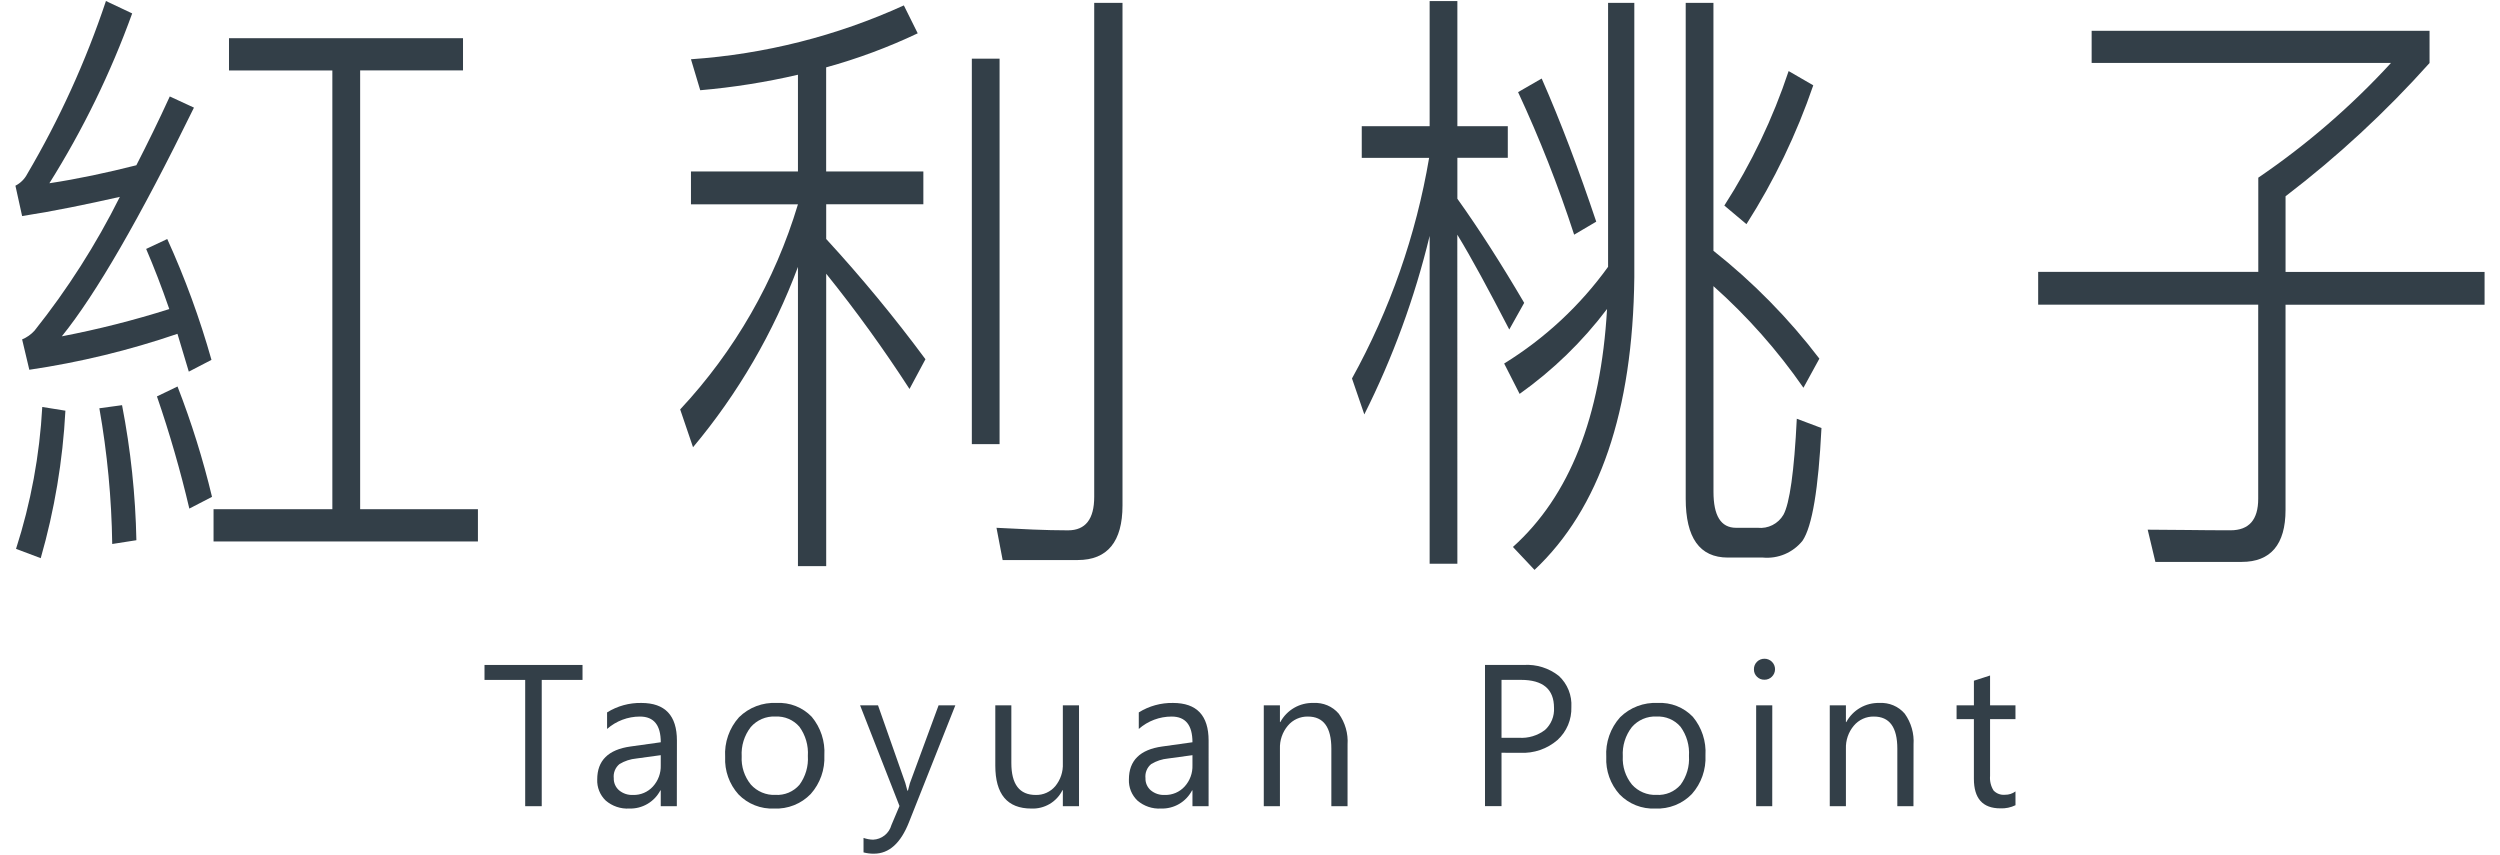
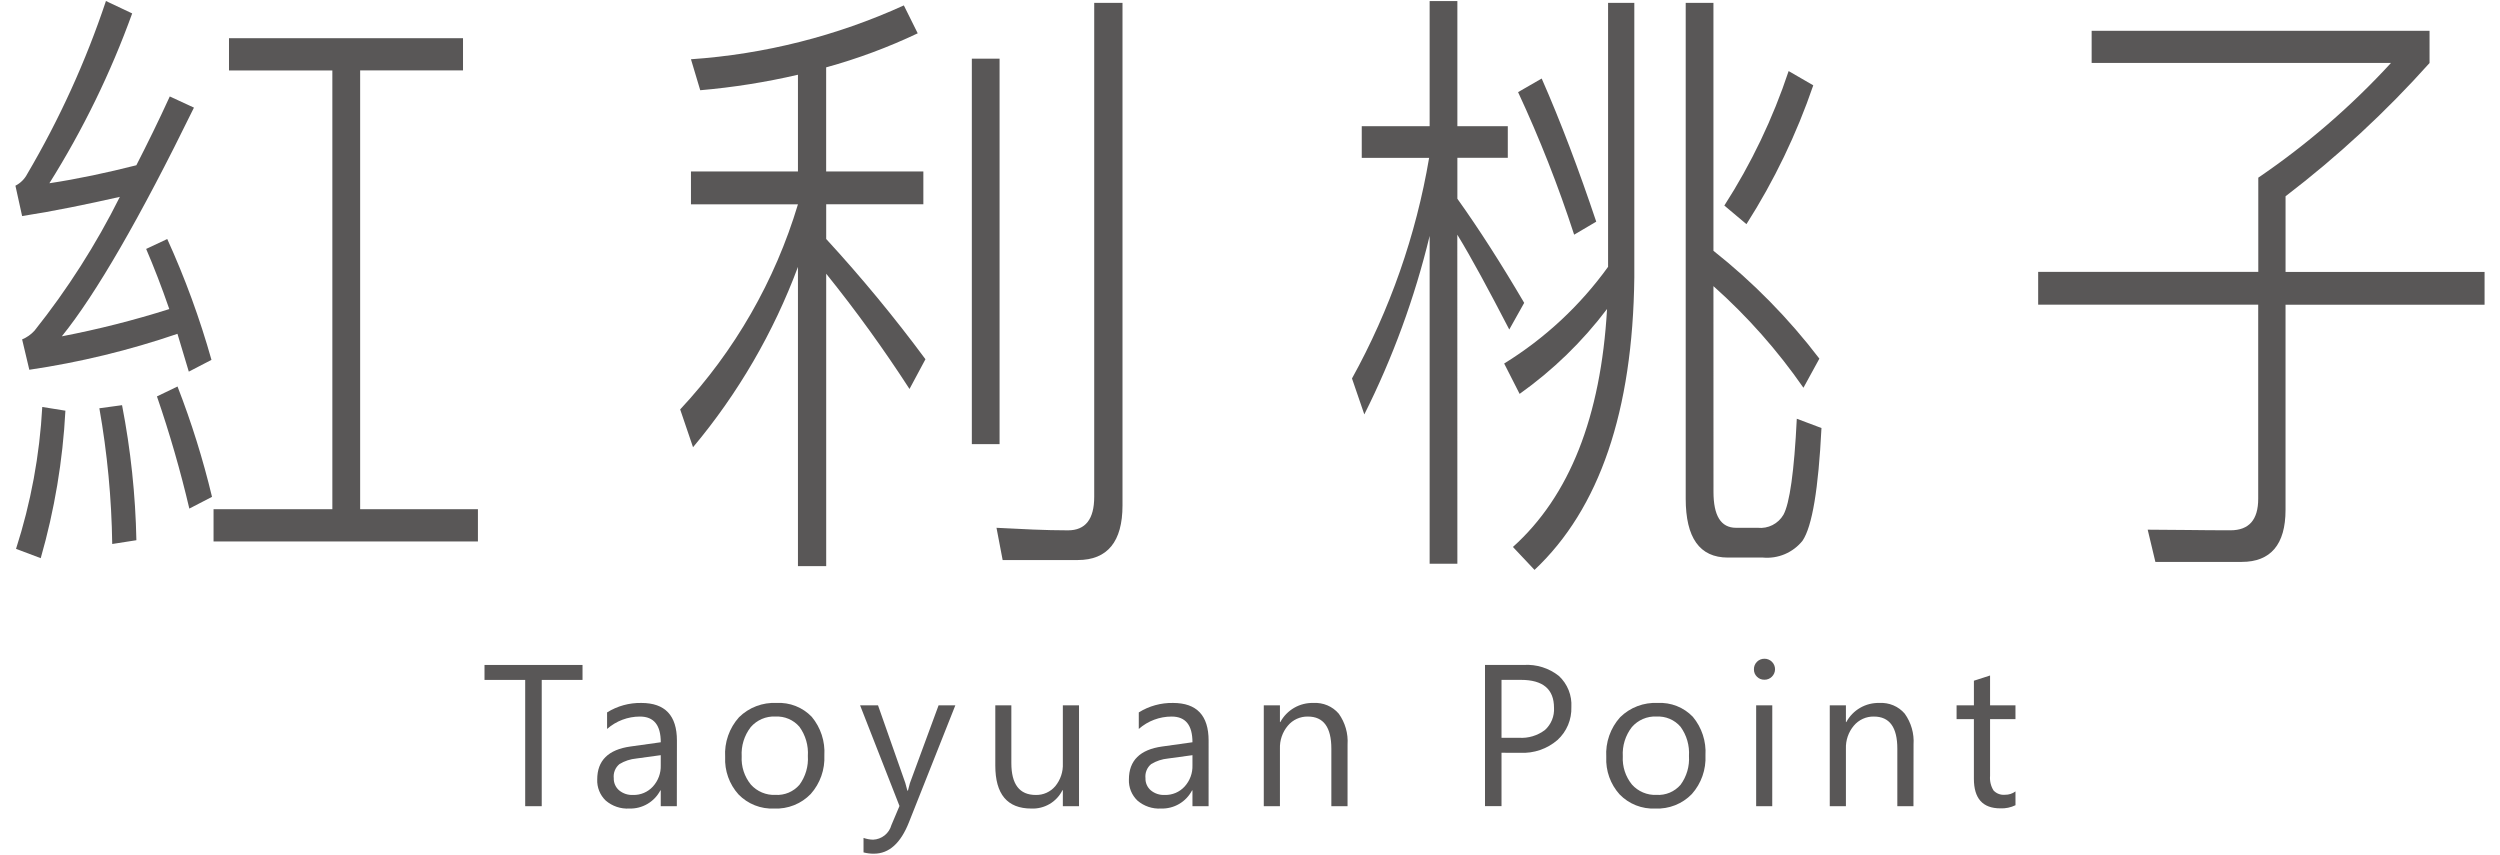
<svg xmlns="http://www.w3.org/2000/svg" width="117" height="40" viewBox="0 0 117 40" fill="none">
-   <path d="M9.897 16.842L8.836 17.393L8.305 15.623C6.05 16.394 3.729 16.957 1.372 17.305L1.035 15.884C1.255 15.793 1.452 15.654 1.613 15.478C3.161 13.536 4.5 11.436 5.609 9.213C4.068 9.561 2.527 9.88 1.035 10.112L0.722 8.691C0.96 8.57 1.153 8.377 1.276 8.14C2.782 5.579 4.017 2.866 4.958 0.048L6.186 0.628C5.181 3.408 3.882 6.072 2.311 8.576C3.659 8.372 5.007 8.082 6.381 7.734C6.886 6.748 7.416 5.675 7.946 4.514L9.077 5.037C6.551 10.199 4.489 13.767 2.893 15.74C4.593 15.413 6.272 14.987 7.923 14.464C7.562 13.419 7.201 12.491 6.84 11.65L7.827 11.186C8.66 13.016 9.352 14.907 9.897 16.842ZM3.061 19.22C2.939 21.557 2.551 23.872 1.906 26.122L0.75 25.687C1.443 23.535 1.856 21.303 1.978 19.046L3.061 19.22ZM6.383 25.282L5.252 25.459C5.222 23.329 5.021 21.205 4.65 19.107L5.712 18.962C6.116 21.046 6.341 23.16 6.383 25.282ZM9.923 23.252L8.861 23.802C8.444 22.028 7.938 20.276 7.345 18.552L8.308 18.088C8.962 19.771 9.501 21.496 9.922 23.252H9.923ZM10.717 3.297V1.787H21.669V3.295H16.855V23.831H22.367V25.34H9.994V23.831H15.554V3.297H10.717Z" fill="#333F48" />
-   <path d="M37.344 8.025V3.498C35.839 3.847 34.311 4.09 32.771 4.223L32.337 2.773C35.782 2.537 39.157 1.684 42.3 0.253L42.949 1.559C41.57 2.214 40.136 2.747 38.664 3.152V8.024H43.213V9.561H38.666V11.185C40.313 12.977 41.864 14.856 43.311 16.812L42.565 18.204C41.359 16.34 40.058 14.539 38.666 12.81V26.496H37.344V12.491C36.2 15.563 34.539 18.418 32.434 20.931L31.832 19.161C34.384 16.429 36.27 13.144 37.344 9.562H32.337V8.025H37.344ZM46.78 2.746V20.786H45.482V2.746H46.78ZM46.924 26.21L46.636 24.701C47.791 24.761 48.922 24.82 49.981 24.82C50.8 24.82 51.209 24.297 51.209 23.253V0.135H52.533V23.657C52.533 25.34 51.835 26.21 50.438 26.21H46.924Z" fill="#333F48" />
-   <path d="M68.205 26.384H66.907V11.041C66.209 13.932 65.183 16.735 63.85 19.394L63.273 17.712C65.049 14.499 66.27 11.008 66.883 7.388H63.73V5.907H66.907V0.049H68.205V5.907H70.565V7.386H68.205V9.301C69.24 10.751 70.276 12.375 71.332 14.174L70.634 15.421C69.671 13.565 68.876 12.085 68.202 10.983L68.205 26.384ZM75.258 0.135H76.486V12.984C76.414 19.248 74.857 23.811 71.816 26.671L70.805 25.598C73.453 23.22 74.921 19.508 75.21 14.461C74.057 15.987 72.677 17.327 71.118 18.434L70.395 17.013C72.298 15.839 73.951 14.302 75.258 12.488V0.135ZM74.704 10.374L73.67 10.983C72.932 8.708 72.055 6.48 71.046 4.312L72.151 3.675C73.044 5.704 73.886 7.937 74.704 10.374ZM80.191 23.02C80.191 24.122 80.528 24.701 81.25 24.701H82.261C82.499 24.726 82.739 24.682 82.952 24.574C83.165 24.466 83.343 24.299 83.464 24.093C83.754 23.571 83.97 22.062 84.09 19.597L85.245 20.032C85.102 22.875 84.812 24.644 84.355 25.311C84.135 25.584 83.85 25.798 83.527 25.935C83.203 26.072 82.851 26.126 82.502 26.094H80.865C79.541 26.094 78.891 25.166 78.891 23.338V0.135H80.189V11.737C82.046 13.206 83.711 14.902 85.147 16.784L84.401 18.147C83.19 16.401 81.776 14.804 80.189 13.391L80.191 23.02ZM84.861 3.993C84.08 6.275 83.031 8.456 81.734 10.49L80.699 9.62C81.962 7.656 82.972 5.542 83.708 3.326L84.861 3.993Z" fill="#333F48" />
-   <path d="M105.688 12.723V8.315C107.957 6.77 110.041 4.969 111.898 2.946H97.889V1.441H113.703V2.949C111.658 5.235 109.402 7.323 106.964 9.185V12.725H116.278V14.261H106.963V23.861C106.963 25.485 106.264 26.297 104.916 26.297H100.872L100.512 24.789C101.692 24.789 102.989 24.818 104.386 24.818C105.254 24.818 105.686 24.325 105.684 23.338V14.26H95.386V12.723H105.688Z" fill="#333F48" />
-   <path d="M27.262 31.82H25.353V37.73H24.579V31.82H22.675V31.12H27.262V31.82Z" fill="#333F48" />
-   <path d="M31.676 37.729H30.923V36.992H30.904C30.766 37.255 30.557 37.474 30.3 37.624C30.043 37.774 29.75 37.849 29.452 37.84C29.05 37.864 28.654 37.73 28.348 37.467C28.215 37.34 28.11 37.185 28.042 37.014C27.973 36.843 27.942 36.66 27.95 36.476C27.95 35.593 28.469 35.08 29.508 34.936L30.924 34.738C30.924 33.936 30.6 33.535 29.951 33.535C29.384 33.534 28.837 33.741 28.411 34.115V33.341C28.892 33.041 29.449 32.887 30.016 32.898C31.125 32.898 31.68 33.485 31.68 34.66L31.676 37.729ZM30.923 35.342L29.784 35.498C29.503 35.524 29.232 35.613 28.991 35.759C28.895 35.838 28.821 35.94 28.774 36.056C28.727 36.171 28.71 36.296 28.724 36.42C28.721 36.527 28.741 36.633 28.784 36.73C28.827 36.828 28.89 36.915 28.971 36.985C29.154 37.138 29.389 37.216 29.628 37.204C29.802 37.209 29.974 37.176 30.135 37.108C30.295 37.04 30.439 36.938 30.556 36.81C30.804 36.538 30.936 36.18 30.923 35.812V35.342Z" fill="#333F48" />
-   <path d="M36.232 37.84C35.922 37.854 35.613 37.803 35.325 37.688C35.037 37.575 34.777 37.401 34.561 37.178C34.13 36.699 33.906 36.069 33.937 35.425C33.916 35.088 33.964 34.75 34.075 34.431C34.186 34.112 34.36 33.818 34.586 33.567C34.816 33.34 35.091 33.163 35.394 33.048C35.696 32.933 36.019 32.882 36.342 32.898C36.647 32.881 36.953 32.93 37.237 33.042C37.522 33.154 37.779 33.327 37.99 33.547C38.409 34.051 38.62 34.696 38.58 35.35C38.612 36.013 38.383 36.663 37.942 37.159C37.721 37.387 37.455 37.566 37.16 37.683C36.865 37.801 36.549 37.854 36.232 37.84ZM36.287 33.533C36.07 33.523 35.854 33.562 35.654 33.648C35.455 33.734 35.277 33.864 35.135 34.028C34.833 34.417 34.682 34.903 34.711 35.395C34.684 35.874 34.837 36.345 35.14 36.718C35.283 36.878 35.461 37.005 35.659 37.088C35.858 37.172 36.072 37.211 36.287 37.201C36.499 37.214 36.71 37.178 36.906 37.097C37.101 37.015 37.275 36.889 37.414 36.729C37.7 36.339 37.84 35.861 37.808 35.379C37.84 34.892 37.7 34.409 37.414 34.014C37.276 33.853 37.103 33.726 36.908 33.643C36.714 33.56 36.502 33.523 36.291 33.535L36.287 33.533Z" fill="#333F48" />
-   <path d="M44.71 33.009L42.538 38.485C42.151 39.462 41.607 39.951 40.906 39.952C40.74 39.955 40.574 39.935 40.413 39.892V39.214C40.557 39.265 40.708 39.293 40.86 39.297C41.057 39.289 41.246 39.218 41.4 39.096C41.555 38.973 41.666 38.804 41.718 38.614L42.096 37.72L40.252 33.009H41.091L42.368 36.641C42.383 36.687 42.415 36.807 42.465 37.001H42.492C42.508 36.928 42.538 36.811 42.584 36.651L43.926 33.009H44.71Z" fill="#333F48" />
-   <path d="M50.498 37.729H49.741V36.982H49.723C49.589 37.251 49.38 37.475 49.122 37.627C48.863 37.779 48.566 37.853 48.266 37.84C47.142 37.84 46.58 37.17 46.58 35.83V33.009H47.331V35.71C47.331 36.706 47.712 37.204 48.474 37.204C48.647 37.208 48.818 37.174 48.975 37.103C49.133 37.032 49.273 36.928 49.385 36.796C49.632 36.497 49.759 36.116 49.741 35.729V33.009H50.498V37.729Z" fill="#333F48" />
-   <path d="M56.562 37.73H55.807V36.992H55.788C55.65 37.255 55.441 37.475 55.184 37.625C54.927 37.775 54.633 37.849 54.336 37.84C53.934 37.864 53.538 37.73 53.232 37.467C53.099 37.34 52.994 37.185 52.925 37.014C52.857 36.843 52.825 36.66 52.833 36.476C52.833 35.593 53.353 35.08 54.391 34.936L55.807 34.738C55.807 33.936 55.483 33.535 54.834 33.535C54.267 33.534 53.72 33.741 53.295 34.115V33.341C53.775 33.041 54.333 32.887 54.899 32.898C56.008 32.898 56.563 33.485 56.563 34.66L56.562 37.73ZM55.807 35.342L54.668 35.498C54.387 35.524 54.116 35.613 53.875 35.759C53.779 35.838 53.704 35.94 53.658 36.056C53.611 36.171 53.594 36.296 53.608 36.42C53.604 36.527 53.625 36.633 53.667 36.73C53.71 36.828 53.774 36.915 53.854 36.985C54.038 37.138 54.272 37.216 54.511 37.204C54.685 37.209 54.858 37.176 55.019 37.108C55.179 37.04 55.323 36.938 55.44 36.81C55.688 36.538 55.82 36.18 55.807 35.812V35.342Z" fill="#333F48" />
-   <path d="M63.065 37.729H62.307V35.037C62.307 34.036 61.941 33.535 61.21 33.535C61.032 33.531 60.855 33.568 60.692 33.641C60.53 33.715 60.386 33.824 60.272 33.961C60.019 34.261 59.887 34.645 59.901 35.037V37.729H59.145V33.009H59.901V33.793H59.919C60.069 33.515 60.294 33.284 60.567 33.126C60.84 32.968 61.153 32.889 61.468 32.898C61.691 32.885 61.914 32.923 62.119 33.009C62.325 33.096 62.508 33.229 62.653 33.399C62.954 33.818 63.1 34.329 63.066 34.844L63.065 37.729Z" fill="#333F48" />
-   <path d="M70.271 35.229V37.727H69.498V31.119H71.314C71.907 31.082 72.493 31.266 72.957 31.635C73.156 31.82 73.311 32.047 73.412 32.299C73.513 32.55 73.556 32.821 73.54 33.092C73.549 33.38 73.496 33.667 73.384 33.933C73.272 34.198 73.104 34.437 72.891 34.632C72.407 35.05 71.781 35.264 71.142 35.231L70.271 35.229ZM70.271 31.818V34.528H71.082C71.521 34.559 71.956 34.428 72.306 34.162C72.449 34.032 72.561 33.871 72.634 33.692C72.707 33.513 72.739 33.32 72.728 33.127C72.728 32.254 72.212 31.818 71.179 31.818H70.271Z" fill="#333F48" />
-   <path d="M77.468 37.84C77.159 37.854 76.85 37.803 76.562 37.689C76.274 37.575 76.013 37.401 75.797 37.178C75.366 36.699 75.142 36.069 75.173 35.425C75.153 35.087 75.2 34.75 75.311 34.431C75.422 34.112 75.596 33.818 75.822 33.567C76.052 33.34 76.327 33.163 76.63 33.048C76.932 32.933 77.255 32.882 77.578 32.898C77.883 32.881 78.189 32.93 78.473 33.042C78.758 33.154 79.014 33.327 79.226 33.547C79.645 34.051 79.856 34.696 79.816 35.35C79.849 36.013 79.621 36.663 79.18 37.16C78.959 37.388 78.692 37.567 78.397 37.684C78.102 37.801 77.785 37.854 77.468 37.84ZM77.523 33.533C77.306 33.523 77.09 33.562 76.89 33.648C76.691 33.734 76.513 33.864 76.371 34.028C76.069 34.417 75.918 34.903 75.947 35.395C75.92 35.874 76.073 36.345 76.376 36.718C76.519 36.878 76.697 37.005 76.895 37.088C77.094 37.172 77.308 37.211 77.523 37.201C77.735 37.214 77.946 37.178 78.142 37.097C78.337 37.015 78.511 36.889 78.65 36.729C78.936 36.339 79.076 35.861 79.044 35.379C79.076 34.892 78.937 34.409 78.65 34.014C78.512 33.852 78.338 33.725 78.142 33.642C77.946 33.559 77.734 33.522 77.522 33.535L77.523 33.533Z" fill="#333F48" />
-   <path d="M82.572 31.811C82.508 31.812 82.445 31.801 82.385 31.777C82.326 31.753 82.272 31.718 82.227 31.672C82.18 31.627 82.143 31.573 82.118 31.513C82.094 31.452 82.082 31.388 82.084 31.323C82.082 31.258 82.094 31.194 82.118 31.134C82.142 31.073 82.178 31.019 82.224 30.973C82.269 30.927 82.324 30.89 82.383 30.866C82.443 30.841 82.507 30.829 82.572 30.829C82.638 30.828 82.703 30.839 82.763 30.864C82.824 30.888 82.88 30.924 82.926 30.97C82.972 31.016 83.009 31.07 83.034 31.13C83.059 31.19 83.072 31.254 83.072 31.319C83.072 31.384 83.059 31.448 83.034 31.508C83.009 31.568 82.972 31.623 82.926 31.668C82.88 31.715 82.825 31.752 82.764 31.776C82.703 31.801 82.638 31.813 82.572 31.811ZM82.941 37.73H82.188V33.01H82.943L82.941 37.73Z" fill="#333F48" />
-   <path d="M89.55 37.729H88.795V35.037C88.795 34.036 88.43 33.535 87.698 33.535C87.52 33.531 87.343 33.567 87.181 33.641C87.019 33.715 86.875 33.824 86.76 33.961C86.507 34.261 86.375 34.645 86.389 35.037V37.729H85.633V33.009H86.389V33.793H86.407C86.557 33.515 86.781 33.284 87.055 33.126C87.329 32.968 87.641 32.889 87.956 32.898C88.179 32.885 88.402 32.923 88.607 33.009C88.813 33.096 88.996 33.229 89.141 33.399C89.442 33.818 89.588 34.329 89.554 34.844L89.55 37.729Z" fill="#333F48" />
-   <path d="M94.325 37.684C94.105 37.791 93.861 37.842 93.617 37.831C92.791 37.831 92.378 37.37 92.378 36.448V33.655H91.568V33.009H92.379V31.857L93.135 31.613V33.009H94.324V33.655H93.135V36.315C93.114 36.552 93.171 36.79 93.296 36.992C93.364 37.065 93.447 37.121 93.54 37.156C93.633 37.191 93.732 37.205 93.831 37.195C94.008 37.199 94.182 37.144 94.324 37.038L94.325 37.684Z" fill="#333F48" />
+   <path d="M9.897 16.842L8.836 17.393L8.305 15.623C6.05 16.394 3.729 16.957 1.372 17.305L1.035 15.884C1.255 15.793 1.452 15.654 1.613 15.478C3.161 13.536 4.5 11.436 5.609 9.213C4.068 9.561 2.527 9.88 1.035 10.112L0.722 8.691C0.96 8.57 1.153 8.377 1.276 8.14C2.782 5.579 4.017 2.866 4.958 0.048L6.186 0.628C5.181 3.408 3.882 6.072 2.311 8.576C3.659 8.372 5.007 8.082 6.381 7.734C6.886 6.748 7.416 5.675 7.946 4.514L9.077 5.037C6.551 10.199 4.489 13.767 2.893 15.74C4.593 15.413 6.272 14.987 7.923 14.464C7.562 13.419 7.201 12.491 6.84 11.65L7.827 11.186C8.66 13.016 9.352 14.907 9.897 16.842ZM3.061 19.22C2.939 21.557 2.551 23.872 1.906 26.122L0.75 25.687C1.443 23.535 1.856 21.303 1.978 19.046L3.061 19.22ZM6.383 25.282L5.252 25.459C5.222 23.329 5.021 21.205 4.65 19.107L5.712 18.962C6.116 21.046 6.341 23.16 6.383 25.282ZM9.923 23.252L8.861 23.802C8.444 22.028 7.938 20.276 7.345 18.552L8.308 18.088C8.962 19.771 9.501 21.496 9.922 23.252H9.923ZM10.717 3.297V1.787H21.669V3.295H16.855V23.831H22.367V25.34H9.994V23.831H15.554V3.297H10.717Z" fill="#595757" />
+   <path d="M37.344 8.025V3.498C35.839 3.847 34.311 4.09 32.771 4.223L32.337 2.773C35.782 2.537 39.157 1.684 42.3 0.253L42.949 1.559C41.57 2.214 40.136 2.747 38.664 3.152V8.024H43.213V9.561H38.666V11.185C40.313 12.977 41.864 14.856 43.311 16.812L42.565 18.204C41.359 16.34 40.058 14.539 38.666 12.81V26.496H37.344V12.491C36.2 15.563 34.539 18.418 32.434 20.931L31.832 19.161C34.384 16.429 36.27 13.144 37.344 9.562H32.337V8.025H37.344ZM46.78 2.746V20.786H45.482V2.746H46.78ZM46.924 26.21L46.636 24.701C47.791 24.761 48.922 24.82 49.981 24.82C50.8 24.82 51.209 24.297 51.209 23.253V0.135H52.533V23.657C52.533 25.34 51.835 26.21 50.438 26.21H46.924Z" fill="#595757" />
+   <path d="M68.205 26.384H66.907V11.041C66.209 13.932 65.183 16.735 63.85 19.394L63.273 17.712C65.049 14.499 66.27 11.008 66.883 7.388H63.73V5.907H66.907V0.049H68.205V5.907H70.565V7.386H68.205V9.301C69.24 10.751 70.276 12.375 71.332 14.174L70.634 15.421C69.671 13.565 68.876 12.085 68.202 10.983L68.205 26.384ZM75.258 0.135H76.486V12.984C76.414 19.248 74.857 23.811 71.816 26.671L70.805 25.598C73.453 23.22 74.921 19.508 75.21 14.461C74.057 15.987 72.677 17.327 71.118 18.434L70.395 17.013C72.298 15.839 73.951 14.302 75.258 12.488V0.135ZM74.704 10.374L73.67 10.983C72.932 8.708 72.055 6.48 71.046 4.312L72.151 3.675C73.044 5.704 73.886 7.937 74.704 10.374ZM80.191 23.02C80.191 24.122 80.528 24.701 81.25 24.701H82.261C82.499 24.726 82.739 24.682 82.952 24.574C83.165 24.466 83.343 24.299 83.464 24.093C83.754 23.571 83.97 22.062 84.09 19.597L85.245 20.032C85.102 22.875 84.812 24.644 84.355 25.311C84.135 25.584 83.85 25.798 83.527 25.935C83.203 26.072 82.851 26.126 82.502 26.094H80.865C79.541 26.094 78.891 25.166 78.891 23.338V0.135H80.189V11.737C82.046 13.206 83.711 14.902 85.147 16.784L84.401 18.147C83.19 16.401 81.776 14.804 80.189 13.391L80.191 23.02ZM84.861 3.993C84.08 6.275 83.031 8.456 81.734 10.49L80.699 9.62C81.962 7.656 82.972 5.542 83.708 3.326L84.861 3.993Z" fill="#595757" />
+   <path d="M105.688 12.723V8.315C107.957 6.77 110.041 4.969 111.898 2.946H97.889V1.441H113.703V2.949C111.658 5.235 109.402 7.323 106.964 9.185V12.725H116.278V14.261H106.963V23.861C106.963 25.485 106.264 26.297 104.916 26.297H100.872L100.512 24.789C101.692 24.789 102.989 24.818 104.386 24.818C105.254 24.818 105.686 24.325 105.684 23.338V14.26H95.386V12.723H105.688Z" fill="#595757" />
+   <path d="M27.262 31.82H25.353V37.73H24.579V31.82H22.675V31.12H27.262V31.82Z" fill="#595757" />
+   <path d="M31.676 37.729H30.923V36.992H30.904C30.766 37.255 30.557 37.474 30.3 37.624C30.043 37.774 29.75 37.849 29.452 37.84C29.05 37.864 28.654 37.73 28.348 37.467C28.215 37.34 28.11 37.185 28.042 37.014C27.973 36.843 27.942 36.66 27.95 36.476C27.95 35.593 28.469 35.08 29.508 34.936L30.924 34.738C30.924 33.936 30.6 33.535 29.951 33.535C29.384 33.534 28.837 33.741 28.411 34.115V33.341C28.892 33.041 29.449 32.887 30.016 32.898C31.125 32.898 31.68 33.485 31.68 34.66L31.676 37.729ZM30.923 35.342L29.784 35.498C29.503 35.524 29.232 35.613 28.991 35.759C28.895 35.838 28.821 35.94 28.774 36.056C28.727 36.171 28.71 36.296 28.724 36.42C28.721 36.527 28.741 36.633 28.784 36.73C28.827 36.828 28.89 36.915 28.971 36.985C29.154 37.138 29.389 37.216 29.628 37.204C29.802 37.209 29.974 37.176 30.135 37.108C30.295 37.04 30.439 36.938 30.556 36.81C30.804 36.538 30.936 36.18 30.923 35.812V35.342Z" fill="#595757" />
+   <path d="M36.232 37.84C35.922 37.854 35.613 37.803 35.325 37.688C35.037 37.575 34.777 37.401 34.561 37.178C34.13 36.699 33.906 36.069 33.937 35.425C33.916 35.088 33.964 34.75 34.075 34.431C34.186 34.112 34.36 33.818 34.586 33.567C34.816 33.34 35.091 33.163 35.394 33.048C35.696 32.933 36.019 32.882 36.342 32.898C36.647 32.881 36.953 32.93 37.237 33.042C37.522 33.154 37.779 33.327 37.99 33.547C38.409 34.051 38.62 34.696 38.58 35.35C38.612 36.013 38.383 36.663 37.942 37.159C37.721 37.387 37.455 37.566 37.16 37.683C36.865 37.801 36.549 37.854 36.232 37.84ZM36.287 33.533C36.07 33.523 35.854 33.562 35.654 33.648C35.455 33.734 35.277 33.864 35.135 34.028C34.833 34.417 34.682 34.903 34.711 35.395C34.684 35.874 34.837 36.345 35.14 36.718C35.283 36.878 35.461 37.005 35.659 37.088C35.858 37.172 36.072 37.211 36.287 37.201C36.499 37.214 36.71 37.178 36.906 37.097C37.101 37.015 37.275 36.889 37.414 36.729C37.7 36.339 37.84 35.861 37.808 35.379C37.84 34.892 37.7 34.409 37.414 34.014C37.276 33.853 37.103 33.726 36.908 33.643C36.714 33.56 36.502 33.523 36.291 33.535L36.287 33.533Z" fill="#595757" />
+   <path d="M44.71 33.009L42.538 38.485C42.151 39.462 41.607 39.951 40.906 39.952C40.74 39.955 40.574 39.935 40.413 39.892V39.214C40.557 39.265 40.708 39.293 40.86 39.297C41.057 39.289 41.246 39.218 41.4 39.096C41.555 38.973 41.666 38.804 41.718 38.614L42.096 37.72L40.252 33.009H41.091L42.368 36.641C42.383 36.687 42.415 36.807 42.465 37.001H42.492C42.508 36.928 42.538 36.811 42.584 36.651L43.926 33.009H44.71Z" fill="#595757" />
+   <path d="M50.498 37.729H49.741V36.982H49.723C49.589 37.251 49.38 37.475 49.122 37.627C48.863 37.779 48.566 37.853 48.266 37.84C47.142 37.84 46.58 37.17 46.58 35.83V33.009H47.331V35.71C47.331 36.706 47.712 37.204 48.474 37.204C48.647 37.208 48.818 37.174 48.975 37.103C49.133 37.032 49.273 36.928 49.385 36.796C49.632 36.497 49.759 36.116 49.741 35.729V33.009H50.498V37.729Z" fill="#595757" />
+   <path d="M56.562 37.73H55.807V36.992H55.788C55.65 37.255 55.441 37.475 55.184 37.625C54.927 37.775 54.633 37.849 54.336 37.84C53.934 37.864 53.538 37.73 53.232 37.467C53.099 37.34 52.994 37.185 52.925 37.014C52.857 36.843 52.825 36.66 52.833 36.476C52.833 35.593 53.353 35.08 54.391 34.936L55.807 34.738C55.807 33.936 55.483 33.535 54.834 33.535C54.267 33.534 53.72 33.741 53.295 34.115V33.341C53.775 33.041 54.333 32.887 54.899 32.898C56.008 32.898 56.563 33.485 56.563 34.66L56.562 37.73ZM55.807 35.342L54.668 35.498C54.387 35.524 54.116 35.613 53.875 35.759C53.779 35.838 53.704 35.94 53.658 36.056C53.611 36.171 53.594 36.296 53.608 36.42C53.604 36.527 53.625 36.633 53.667 36.73C53.71 36.828 53.774 36.915 53.854 36.985C54.038 37.138 54.272 37.216 54.511 37.204C54.685 37.209 54.858 37.176 55.019 37.108C55.179 37.04 55.323 36.938 55.44 36.81C55.688 36.538 55.82 36.18 55.807 35.812V35.342Z" fill="#595757" />
+   <path d="M63.065 37.729H62.307V35.037C62.307 34.036 61.941 33.535 61.21 33.535C61.032 33.531 60.855 33.568 60.692 33.641C60.53 33.715 60.386 33.824 60.272 33.961C60.019 34.261 59.887 34.645 59.901 35.037V37.729H59.145V33.009H59.901V33.793H59.919C60.069 33.515 60.294 33.284 60.567 33.126C60.84 32.968 61.153 32.889 61.468 32.898C61.691 32.885 61.914 32.923 62.119 33.009C62.325 33.096 62.508 33.229 62.653 33.399C62.954 33.818 63.1 34.329 63.066 34.844L63.065 37.729Z" fill="#595757" />
+   <path d="M70.271 35.229V37.727H69.498V31.119H71.314C71.907 31.082 72.493 31.266 72.957 31.635C73.156 31.82 73.311 32.047 73.412 32.299C73.513 32.55 73.556 32.821 73.54 33.092C73.549 33.38 73.496 33.667 73.384 33.933C73.272 34.198 73.104 34.437 72.891 34.632C72.407 35.05 71.781 35.264 71.142 35.231L70.271 35.229ZM70.271 31.818V34.528H71.082C71.521 34.559 71.956 34.428 72.306 34.162C72.449 34.032 72.561 33.871 72.634 33.692C72.707 33.513 72.739 33.32 72.728 33.127C72.728 32.254 72.212 31.818 71.179 31.818H70.271Z" fill="#595757" />
+   <path d="M77.468 37.84C77.159 37.854 76.85 37.803 76.562 37.689C76.274 37.575 76.013 37.401 75.797 37.178C75.366 36.699 75.142 36.069 75.173 35.425C75.153 35.087 75.2 34.75 75.311 34.431C75.422 34.112 75.596 33.818 75.822 33.567C76.052 33.34 76.327 33.163 76.63 33.048C76.932 32.933 77.255 32.882 77.578 32.898C77.883 32.881 78.189 32.93 78.473 33.042C78.758 33.154 79.014 33.327 79.226 33.547C79.645 34.051 79.856 34.696 79.816 35.35C79.849 36.013 79.621 36.663 79.18 37.16C78.959 37.388 78.692 37.567 78.397 37.684C78.102 37.801 77.785 37.854 77.468 37.84ZM77.523 33.533C77.306 33.523 77.09 33.562 76.89 33.648C76.691 33.734 76.513 33.864 76.371 34.028C76.069 34.417 75.918 34.903 75.947 35.395C75.92 35.874 76.073 36.345 76.376 36.718C76.519 36.878 76.697 37.005 76.895 37.088C77.094 37.172 77.308 37.211 77.523 37.201C77.735 37.214 77.946 37.178 78.142 37.097C78.337 37.015 78.511 36.889 78.65 36.729C78.936 36.339 79.076 35.861 79.044 35.379C79.076 34.892 78.937 34.409 78.65 34.014C78.512 33.852 78.338 33.725 78.142 33.642C77.946 33.559 77.734 33.522 77.522 33.535L77.523 33.533Z" fill="#595757" />
+   <path d="M82.572 31.811C82.508 31.812 82.445 31.801 82.385 31.777C82.326 31.753 82.272 31.718 82.227 31.672C82.18 31.627 82.143 31.573 82.118 31.513C82.094 31.452 82.082 31.388 82.084 31.323C82.082 31.258 82.094 31.194 82.118 31.134C82.142 31.073 82.178 31.019 82.224 30.973C82.269 30.927 82.324 30.89 82.383 30.866C82.443 30.841 82.507 30.829 82.572 30.829C82.638 30.828 82.703 30.839 82.763 30.864C82.824 30.888 82.88 30.924 82.926 30.97C82.972 31.016 83.009 31.07 83.034 31.13C83.059 31.19 83.072 31.254 83.072 31.319C83.072 31.384 83.059 31.448 83.034 31.508C83.009 31.568 82.972 31.623 82.926 31.668C82.88 31.715 82.825 31.752 82.764 31.776C82.703 31.801 82.638 31.813 82.572 31.811ZM82.941 37.73H82.188V33.01H82.943L82.941 37.73Z" fill="#595757" />
+   <path d="M89.55 37.729H88.795V35.037C88.795 34.036 88.43 33.535 87.698 33.535C87.52 33.531 87.343 33.567 87.181 33.641C87.019 33.715 86.875 33.824 86.76 33.961C86.507 34.261 86.375 34.645 86.389 35.037V37.729H85.633V33.009H86.389V33.793H86.407C86.557 33.515 86.781 33.284 87.055 33.126C87.329 32.968 87.641 32.889 87.956 32.898C88.179 32.885 88.402 32.923 88.607 33.009C88.813 33.096 88.996 33.229 89.141 33.399C89.442 33.818 89.588 34.329 89.554 34.844L89.55 37.729Z" fill="#595757" />
+   <path d="M94.325 37.684C94.105 37.791 93.861 37.842 93.617 37.831C92.791 37.831 92.378 37.37 92.378 36.448V33.655H91.568V33.009H92.379V31.857L93.135 31.613V33.009H94.324V33.655H93.135V36.315C93.114 36.552 93.171 36.79 93.296 36.992C93.364 37.065 93.447 37.121 93.54 37.156C93.633 37.191 93.732 37.205 93.831 37.195C94.008 37.199 94.182 37.144 94.324 37.038L94.325 37.684Z" fill="#595757" />
</svg>
